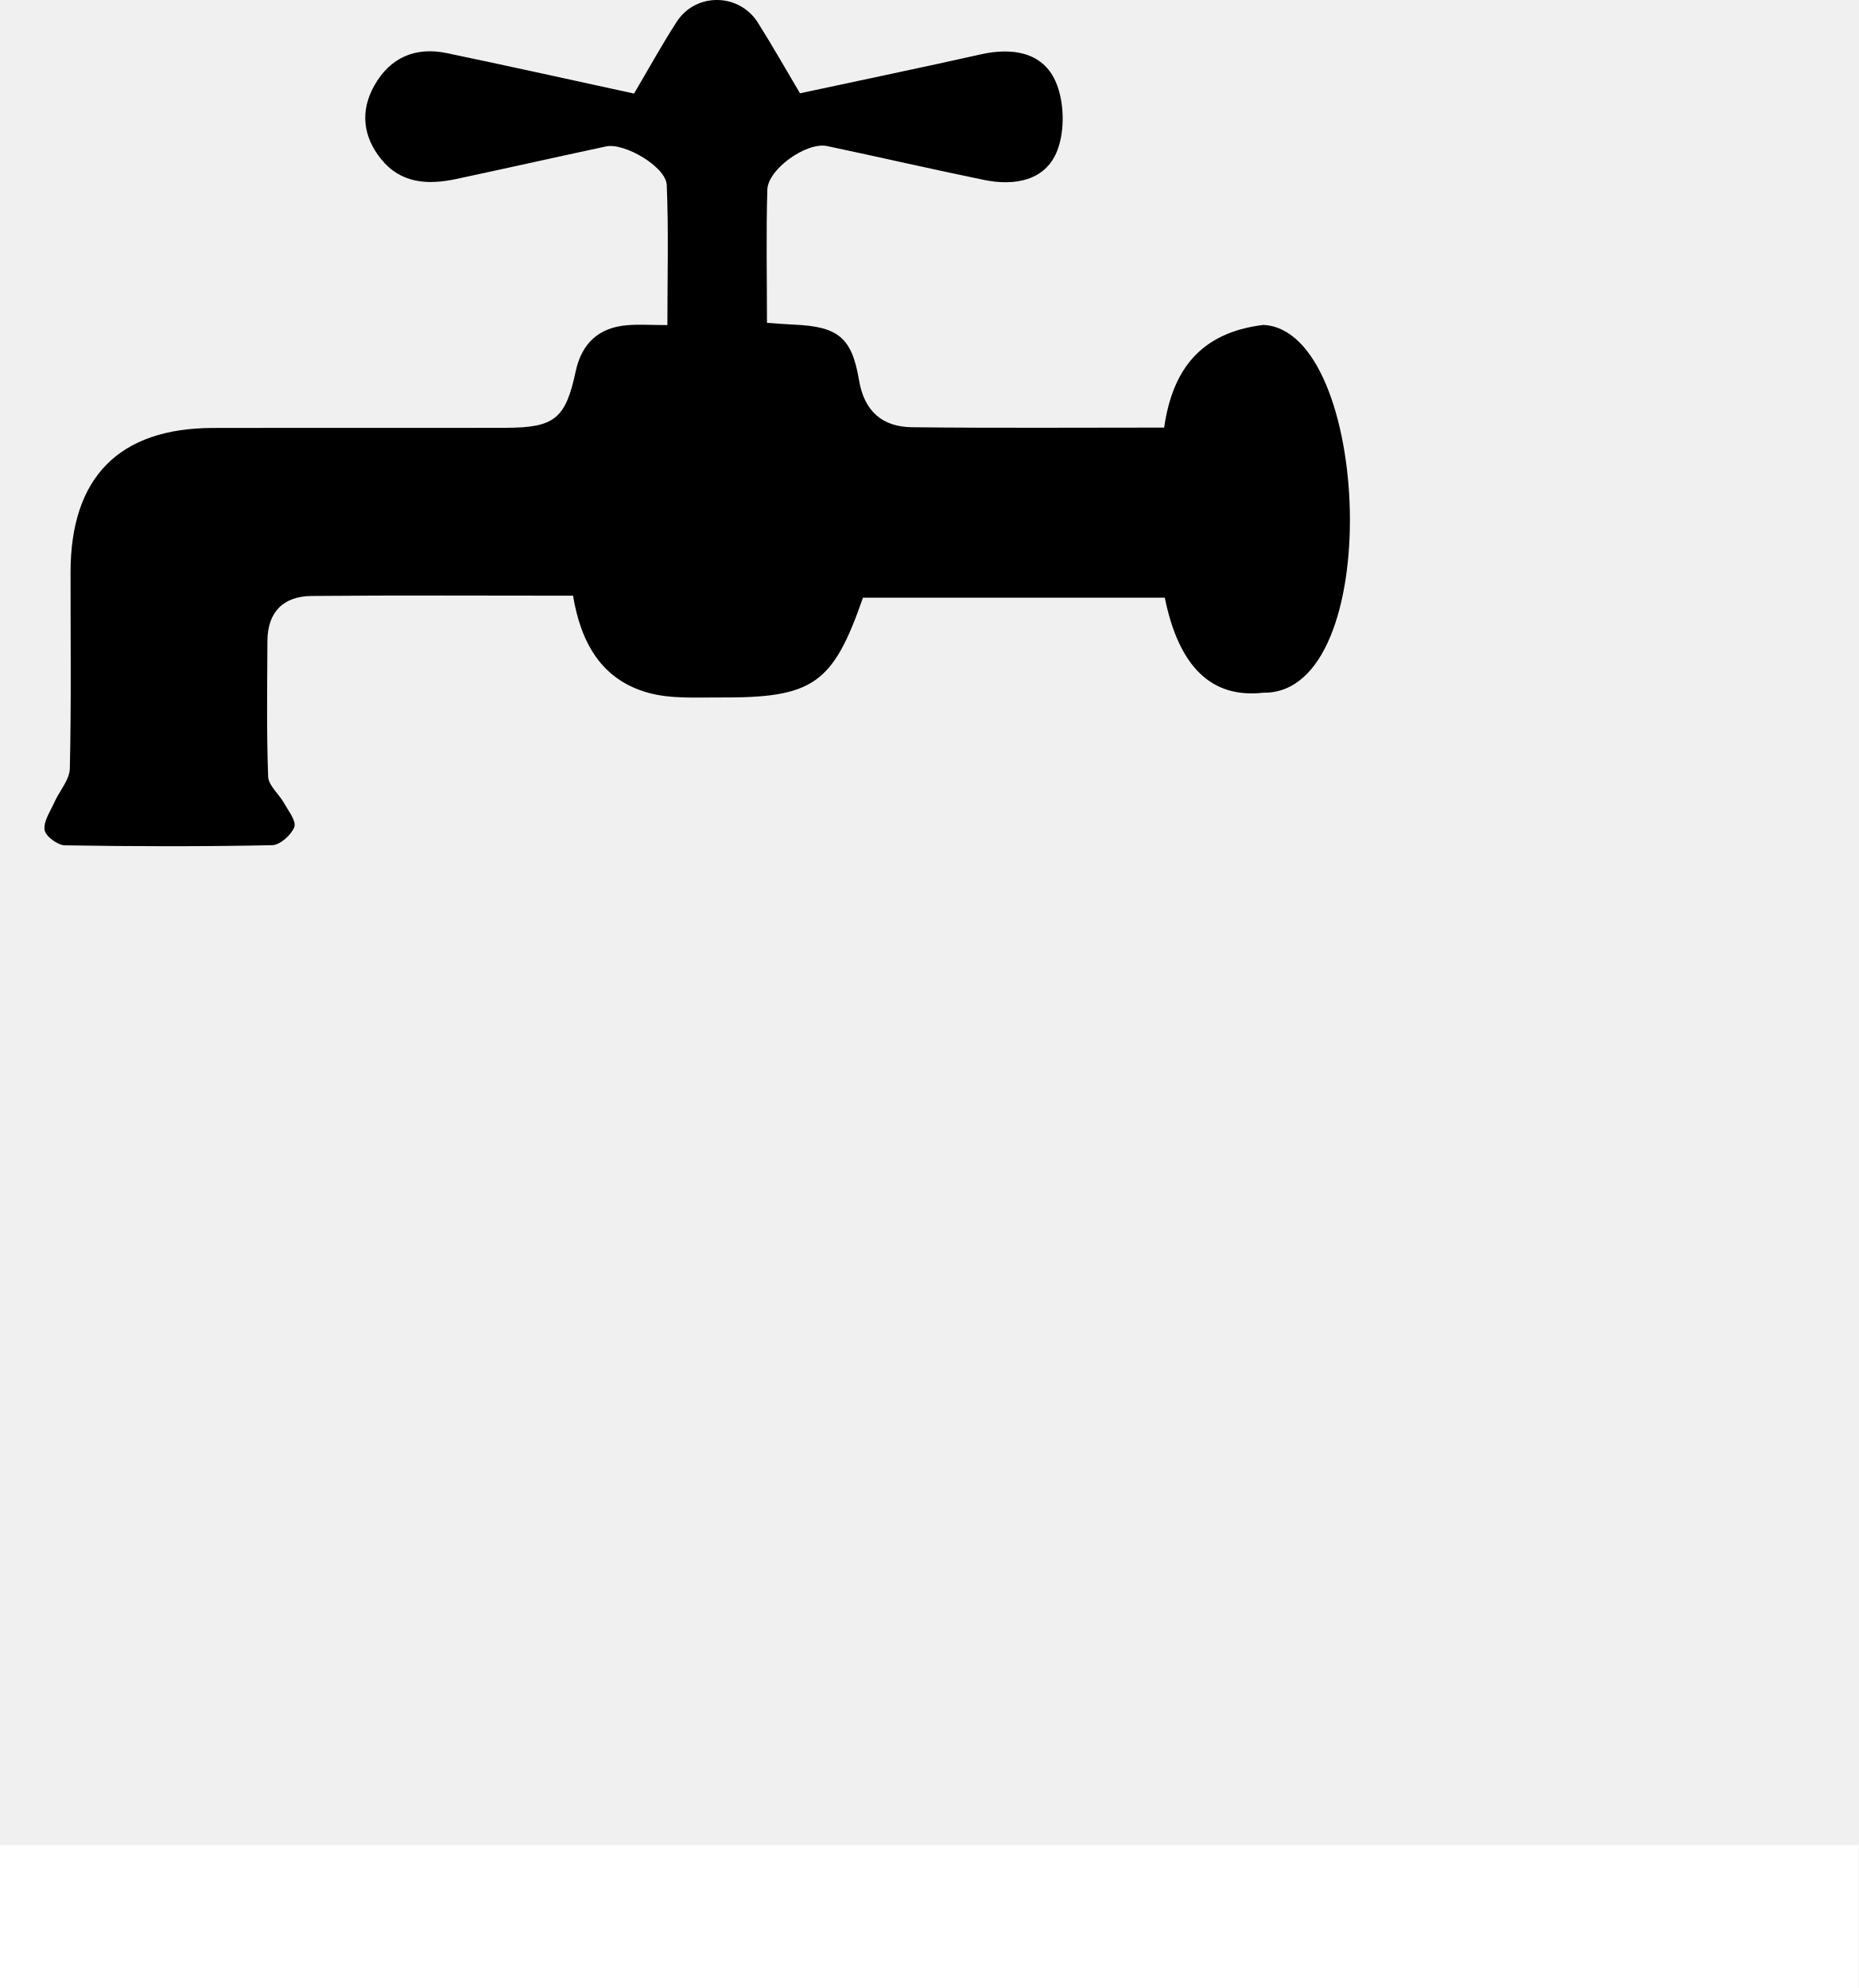
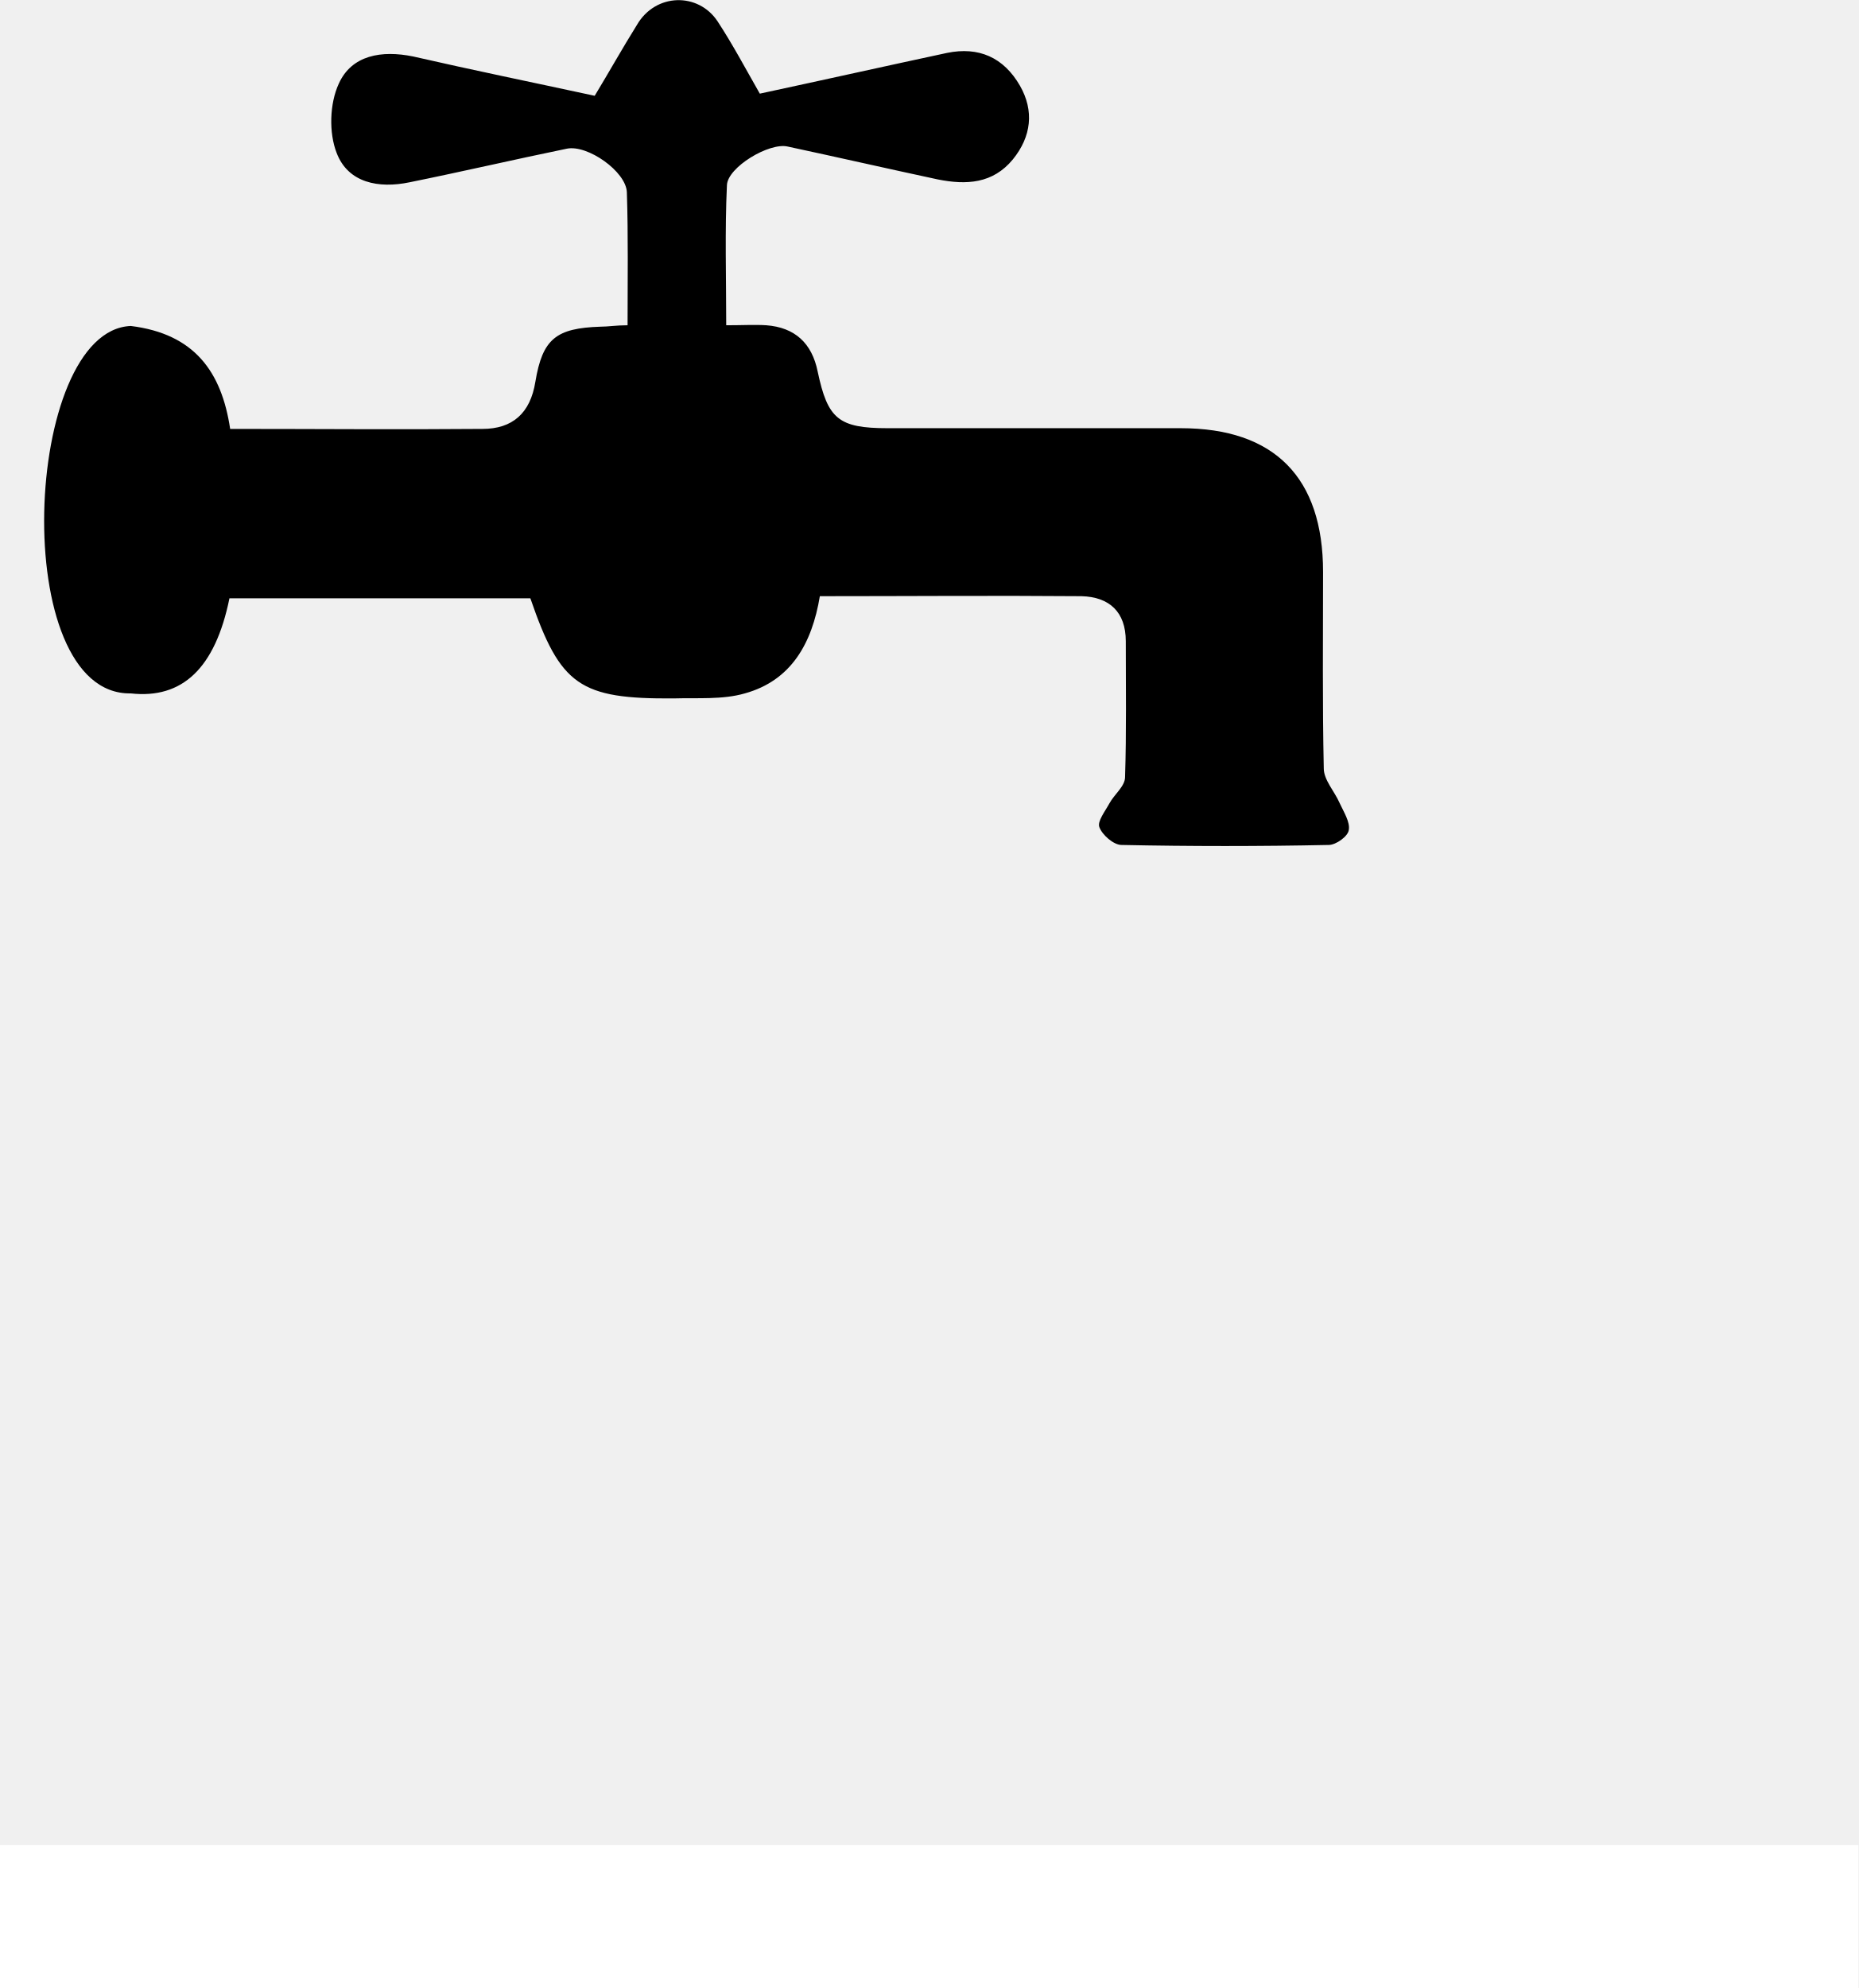
- <svg xmlns="http://www.w3.org/2000/svg" id="Calque_1" viewBox="0 0 260 278.07">
-   <defs>
-     <style>.cls-1,.cls-2{stroke-width:0px;}.cls-2{fill:#fff;}</style>
-   </defs>
-   <path class="cls-2" d="m0,258.09h260v19.98H0v-19.98Z" />
-   <path class="cls-1" d="m88.7,13.08c2.07-3.51,3.9-6.85,5.97-10.04,2.67-4.12,8.73-4.03,11.35.13,2.03,3.22,3.9,6.53,5.89,9.88,8.8-1.89,17.1-3.61,25.36-5.46,4.35-.97,8.55-.29,10.37,3.75,1.25,2.78,1.36,6.88.26,9.72-1.63,4.21-5.95,4.99-10.23,4.11-7.34-1.51-14.64-3.19-21.97-4.74-2.86-.6-8.28,3.21-8.36,6.11-.18,6.13-.05,12.26-.05,18.62,1.56.1,2.68.2,3.81.25,6.11.27,8.06,1.77,9.06,7.74.73,4.37,3.25,6.56,7.42,6.61,11.65.13,23.3.05,35.27.05,1.14-7.96,4.98-13.28,13.87-14.36,15.12.69,17.16,51.73,0,51.44-7.19.82-11.8-3.54-13.78-13.29h-42.22c-4.22,12.11-6.95,14.04-20.12,13.96-3.32-.02-6.79.21-9.92-.66-6.51-1.8-9.42-6.96-10.52-13.58-12.25,0-24.4-.07-36.55.04-3.94.03-6.18,2.21-6.2,6.28-.03,6.33-.13,12.67.1,18.99.05,1.26,1.52,2.43,2.23,3.71.61,1.09,1.74,2.53,1.43,3.34-.43,1.12-2,2.52-3.1,2.54-9.66.2-19.33.18-28.99.02-1.02-.02-2.71-1.27-2.84-2.14-.19-1.18.78-2.57,1.34-3.83.72-1.62,2.15-3.18,2.19-4.79.21-9.16.09-18.33.1-27.49.02-13.23,6.79-20.1,19.91-20.13,13.66-.03,27.33.01,40.99-.02,6.82-.02,8.35-1.28,9.76-7.89.84-3.91,3.21-6.13,7.19-6.46,1.64-.14,3.31-.02,5.64-.02,0-6.74.18-13.18-.09-19.6-.11-2.54-5.92-5.94-8.49-5.39-7,1.5-13.98,3.07-20.98,4.56-3.95.84-7.71.65-10.49-2.79-2.55-3.16-2.94-6.72-.96-10.26,2.2-3.93,5.74-5.48,10.15-4.56,8.46,1.76,16.9,3.64,26.21,5.66Z" />
+ <svg xmlns="http://www.w3.org/2000/svg" version="1.1" id="Calque_1" x="0px" y="0px" viewBox="0 0 260 278.1" style="enable-background:new 0 0 260 278.1;" xml:space="preserve">
+   <style type="text/css">
+ 	.st0{fill:#FFFFFF;}
+ </style>
+   <path class="st0" d="M0,258.1h260v20H0V258.1z" />
+   <path d="M106.3,13.1c9.3-2,17.8-3.9,26.2-5.7c4.4-0.9,7.9,0.6,10.2,4.6c2,3.5,1.6,7.1-1,10.3c-2.8,3.4-6.5,3.6-10.5,2.8  c-7-1.5-14-3.1-21-4.6c-2.6-0.6-8.4,2.9-8.5,5.4c-0.3,6.4-0.1,12.9-0.1,19.6c2.3,0,4-0.1,5.6,0c4,0.3,6.4,2.5,7.2,6.5  c1.4,6.6,2.9,7.9,9.8,7.9c13.7,0,27.3,0,41,0c13.1,0,19.9,6.9,19.9,20.1c0,9.2-0.1,18.3,0.1,27.5c0,1.6,1.5,3.2,2.2,4.8  c0.6,1.3,1.5,2.7,1.3,3.8c-0.1,0.9-1.8,2.1-2.8,2.1c-9.7,0.2-19.3,0.2-29,0c-1.1,0-2.7-1.4-3.1-2.5c-0.3-0.8,0.8-2.2,1.4-3.3  c0.7-1.3,2.2-2.4,2.2-3.7c0.2-6.3,0.1-12.7,0.1-19c0-4.1-2.3-6.2-6.2-6.3c-12.1-0.1-24.3,0-36.6,0c-1.1,6.6-4,11.8-10.5,13.6  c-3.1,0.9-6.6,0.6-9.9,0.7c-13.2,0.1-15.9-1.8-20.1-14H32.1c-2,9.8-6.6,14.1-13.8,13.3c-17.2,0.3-15.1-50.8,0-51.4  c8.9,1.1,12.7,6.4,13.9,14.4c12,0,23.6,0.1,35.3,0c4.2,0,6.7-2.2,7.4-6.6c1-6,2.9-7.5,9.1-7.7c1.1,0,2.2-0.2,3.8-0.2  c0-6.4,0.1-12.5-0.1-18.6c-0.1-2.9-5.5-6.7-8.4-6.1c-7.3,1.5-14.6,3.2-22,4.7c-4.3,0.9-8.6,0.1-10.2-4.1c-1.1-2.8-1-6.9,0.3-9.7  c1.8-4,6-4.7,10.4-3.8c8.3,1.9,16.6,3.6,25.4,5.5c2-3.3,3.9-6.7,5.9-9.9C91.7-1,97.7-1.1,100.4,3C102.5,6.2,104.3,9.6,106.3,13.1  L106.3,13.1z" />
</svg>
